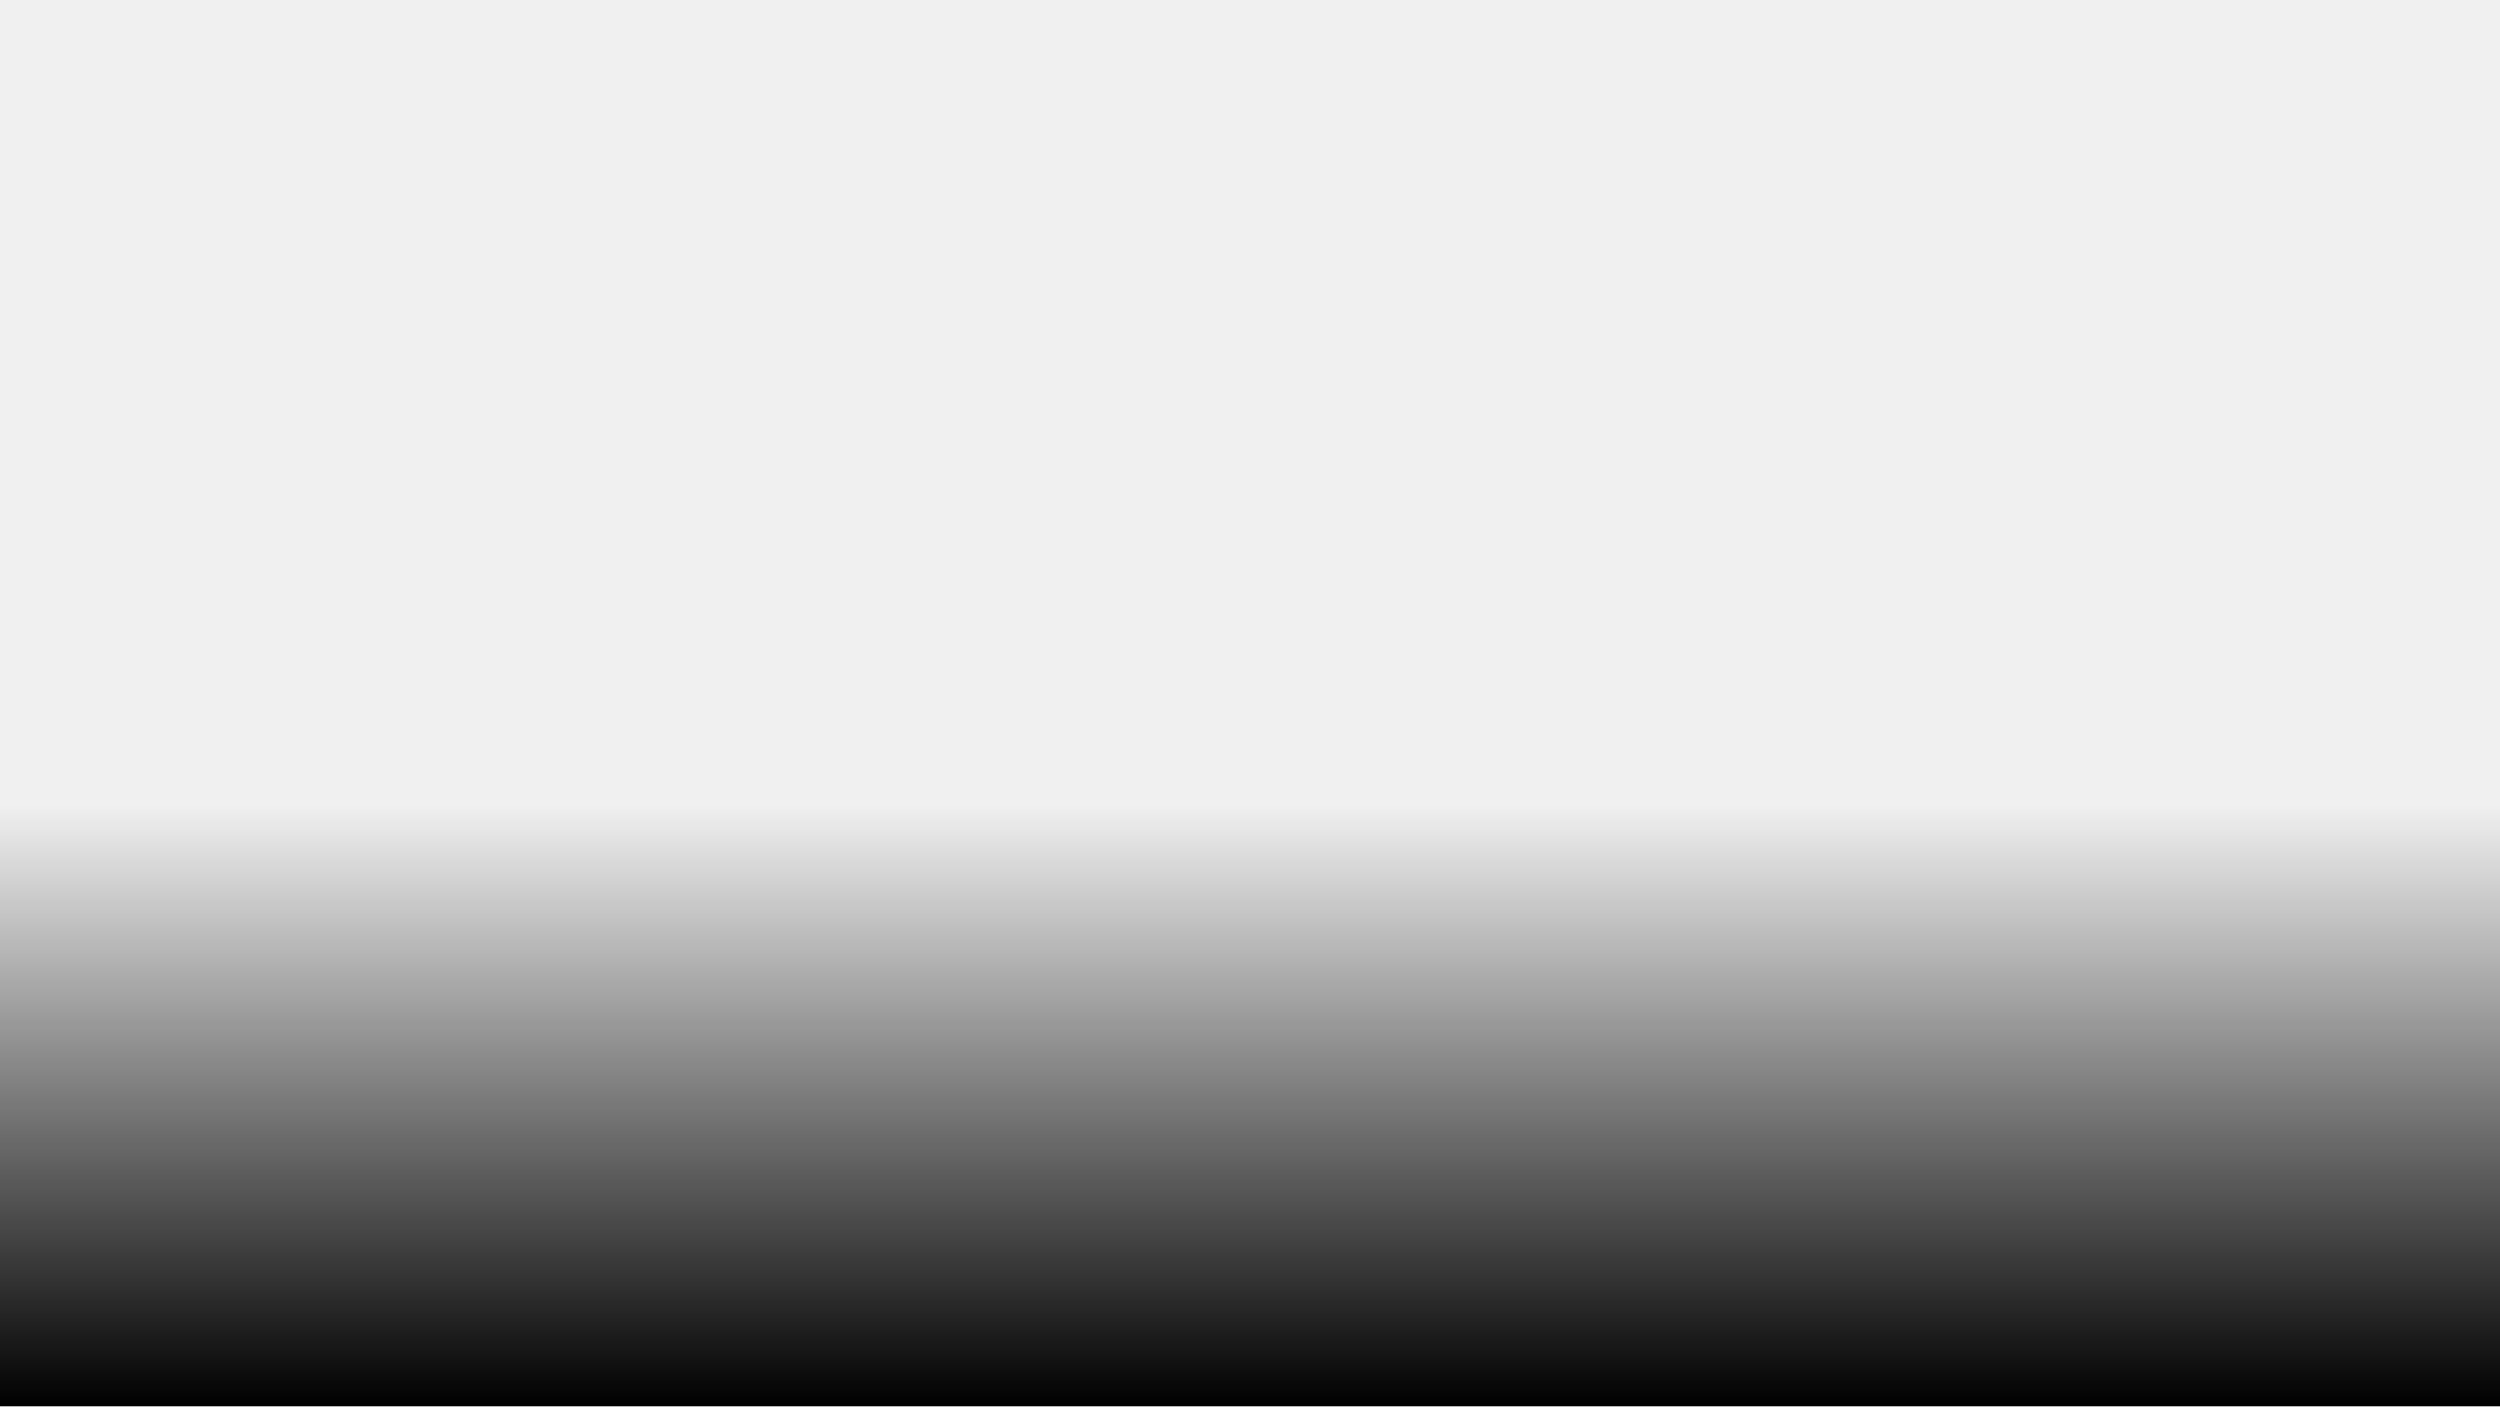
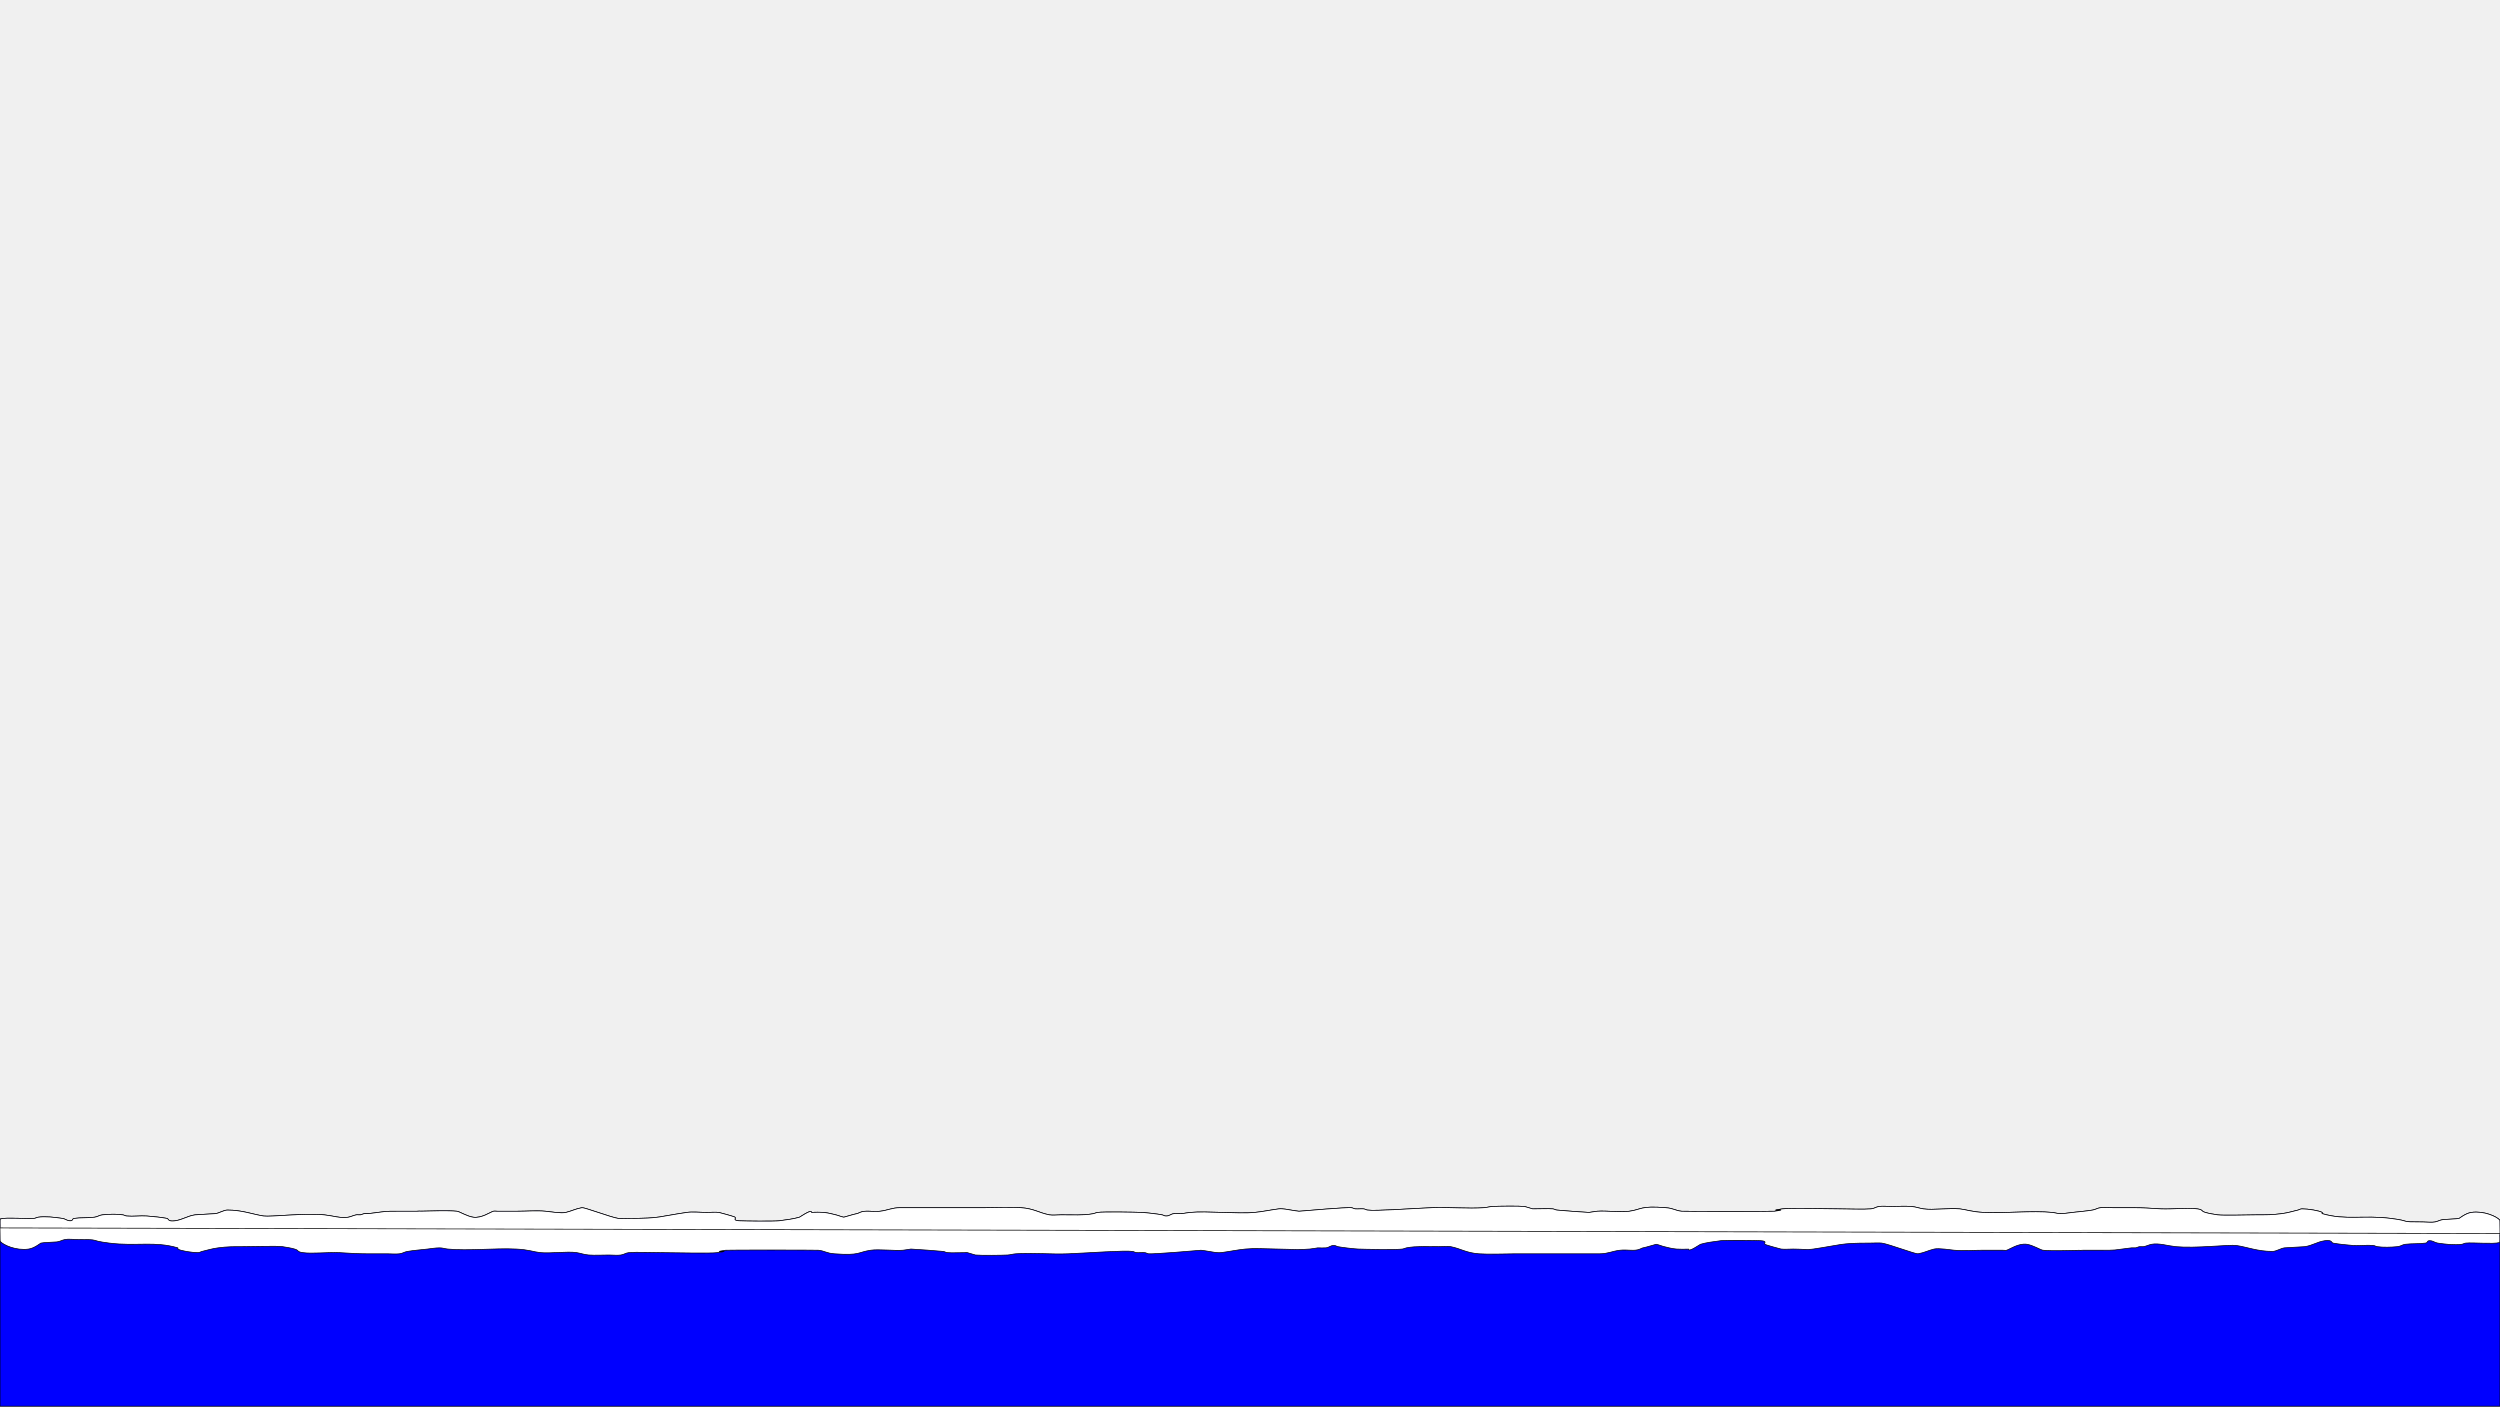
- <svg xmlns="http://www.w3.org/2000/svg" xmlns:xlink="http://www.w3.org/1999/xlink" width="1920" height="1080" viewBox="0 0 508 285.75" version="1.1" id="svg5">
-   <defs id="defs2">
-     <linearGradient id="linearGradient960">
-       <stop style="stop-color:#000000;stop-opacity:1;" offset="0" id="stop956" />
-       <stop style="stop-color:#000000;stop-opacity:0;" offset="1" id="stop958" />
-     </linearGradient>
-     <linearGradient xlink:href="#linearGradient960" id="linearGradient964" x1="243.777" y1="285.75" x2="243.777" y2="185.473" gradientUnits="userSpaceOnUse" gradientTransform="matrix(1,0,0,1.219221,0,-62.64235)" />
-   </defs>
+ <svg xmlns="http://www.w3.org/2000/svg" width="1920" height="1080" viewBox="0 0 508 285.75" version="1.1" id="svg5">
+   <defs id="defs2" />
  <g id="layer1">
-     <rect style="fill:url(#linearGradient964);fill-opacity:1;stroke-width:1.104;stroke-linecap:round;paint-order:markers fill stroke" id="rect924" width="508" height="122.84" x="0" y="162.91" />
+     <path id="path1068" style="fill:#0000ff;stroke:#000000;stroke-width:0.544px;stroke-linecap:butt;stroke-linejoin:miter;stroke-opacity:1" d="M 1158.492 926.332 C 1153.388 926.355 1148.286 926.462 1146.123 926.59 C 1143.862 926.723 1142.173 927.339 1139.936 927.504 C 1127.384 928.431 1112.548 926.962 1099.717 927.504 C 1083.035 928.208 1056.278 930.228 1050.217 929.332 C 1048.912 929.139 1048.505 928.554 1047.121 928.418 C 1045.164 928.225 1042.89 928.611 1040.934 928.418 C 1039.55 928.282 1039.144 927.697 1037.84 927.504 C 1035.058 927.093 1002.119 929.803 997.619 930.246 C 995.432 930.031 993.494 929.637 991.432 929.332 C 989.894 929.105 985.06 928.05 982.152 928.418 C 975.794 929.223 970.153 930.514 963.59 931.16 C 951.507 932.35 926.402 929.947 914.088 931.16 C 911.9 931.376 909.963 931.771 907.9 932.076 C 905.838 932.076 903.67 931.883 901.713 932.076 C 898.946 932.349 898.442 933.904 895.525 933.904 C 894.067 933.904 893.643 933.227 892.43 932.988 C 889.171 932.346 880.164 931.295 876.963 931.16 C 871.896 930.946 847.429 930.495 842.93 931.16 C 841.625 931.353 841.049 931.837 839.836 932.076 C 832.396 933.542 823.615 932.988 815.086 932.988 C 811.992 932.988 808.377 933.495 805.803 932.988 C 797.901 931.432 794.102 928.239 784.148 927.504 C 776.296 926.924 763.864 927.504 756.303 927.504 L 691.334 927.504 C 685.273 927.504 681.71 929.555 675.863 930.246 C 670.038 930.935 664.738 929.236 660.396 931.16 C 659.583 931.521 659.332 931.659 658.779 931.916 C 657.389 932.173 654.328 932.954 648.02 934.818 C 645.593 934.34 644.11 933.527 641.832 932.988 C 638.929 932.302 636.126 931.462 632.551 931.16 C 629.562 930.908 626.401 931.021 623.256 931.1 C 623.197 930.041 621.855 930.37 620.207 931.16 C 620.196 931.16 620.185 931.16 620.174 931.16 C 620.178 931.16 620.197 931.162 620.201 931.162 C 617.662 932.381 614.407 934.691 613.984 934.816 C 609.732 936.073 604.045 936.861 598.518 937.561 C 594.587 938.058 570.693 937.791 567.58 937.561 C 562.303 937.171 565.509 935.725 564.484 934.816 C 563.824 934.231 552.444 931.2 552.109 931.16 C 549.237 930.821 545.922 931.16 542.828 931.16 C 537.672 931.16 531.969 930.479 527.357 931.16 C 505.727 934.356 507.307 935.732 484.045 935.732 C 481.965 935.732 476.592 936.002 474.766 935.732 C 469.121 934.898 448.816 927.168 446.92 927.504 C 441.918 928.391 439.098 930.083 434.543 931.16 C 431.022 931.993 421.519 930.487 419.076 930.246 C 412.228 929.572 404.637 930.246 397.418 930.246 L 381.951 930.246 C 380.92 930.246 379.585 930.031 378.855 930.246 C 376.587 930.916 369.741 935.755 363.387 934.816 C 358.527 934.098 352.749 930.417 351.012 930.246 C 343.318 929.488 331.742 930.068 323.041 930.197 C 322.717 930.017 321.009 930.246 320.074 930.246 L 307.699 930.246 C 292.503 930.246 299.073 930.168 282.949 932.074 C 281.992 932.188 280.776 931.938 279.854 932.074 C 278.549 932.267 278.066 932.796 276.762 932.988 C 275.839 933.125 274.524 932.819 273.666 932.988 C 271.239 933.466 269.906 934.338 267.479 934.816 C 262.052 935.886 255.104 933.598 248.916 932.988 C 233.98 931.517 207.688 934.667 202.51 933.902 C 193.944 932.637 186.192 929.332 174.664 929.332 C 171.804 929.332 168.185 931.798 165.383 932.074 C 164.93 932.119 149.99 932.977 149.912 932.988 C 143.725 933.903 140.633 936.646 134.445 937.561 C 128.759 938.401 129.433 935.941 128.258 935.732 C 123.496 934.888 118.175 934.3 112.787 933.902 C 107.785 933.533 102.212 934.384 97.32 933.902 C 95.937 933.766 95.529 933.181 94.225 932.988 C 89.613 932.307 83.648 932.506 78.756 932.988 C 75.989 933.261 75.249 934.477 72.568 934.816 C 67.735 935.428 61.801 935.037 57.098 935.732 C 55.035 936.037 56.312 937.561 54.006 937.561 C 51.089 937.561 50.427 936.118 47.818 935.732 C 42.208 934.903 34.867 933.987 29.256 934.816 C 27.951 935.009 27.544 935.596 26.16 935.732 C 20.565 936.284 5.594 934.792 0.314 936.117 C -0.251 936.259 0.318 942.825 -0.002 943.037 L 0 943.037 C 0.028 943.119 0.026 945.302 0.031 947.389 L 0 947.389 L 0 1080 L 1920.004 1080 L 1920.004 947.389 L 4.359 943.047 L 1920 947.387 C 1919.933 947.194 1920.022 937.301 1919.842 937.076 C 1917.683 934.398 1907.75 929.708 1897.922 931.16 C 1893.649 931.791 1888.893 935.632 1888.639 935.732 C 1887.6 936.142 1877.305 936.493 1876.264 936.646 C 1873.655 937.032 1872.503 937.996 1870.076 938.475 C 1867.502 938.982 1863.889 938.475 1860.795 938.475 C 1841.174 938.475 1853.315 937.92 1836.045 935.732 C 1815.353 933.112 1801.345 937.363 1783.449 932.074 C 1782.72 931.859 1783.91 931.433 1783.449 931.16 C 1781.042 929.737 1772.69 928.418 1767.98 928.418 C 1766.522 928.418 1766.026 929.063 1764.887 929.332 C 1760.86 930.284 1757.222 931.455 1752.51 932.074 C 1745.094 933.048 1740.522 932.988 1733.947 932.988 C 1726.942 932.988 1707.361 933.631 1703.01 932.988 C 1699.684 932.497 1696.36 931.937 1693.73 931.16 C 1689.962 930.047 1692.279 929.118 1687.541 928.418 C 1680.383 927.36 1667.925 928.823 1659.697 928.418 C 1651.28 928.003 1646.619 927.504 1638.041 927.504 L 1622.57 927.504 C 1619.476 927.504 1616.164 927.164 1613.291 927.504 C 1610.583 927.824 1609.636 928.904 1607.103 929.332 C 1602.282 930.146 1596.833 930.584 1591.633 931.16 C 1588.579 931.498 1585.613 932.074 1582.352 932.074 C 1580.046 932.074 1578.352 931.376 1576.164 931.16 C 1560.287 929.596 1540.259 931.982 1523.568 931.16 C 1513.653 930.672 1510.114 928.921 1505.006 928.418 C 1496.949 927.624 1484.627 929.521 1477.162 928.418 C 1473.836 927.927 1471.486 926.856 1467.879 926.59 C 1462.877 926.22 1457.568 926.59 1452.412 926.59 C 1449.318 926.59 1445.896 926.181 1443.129 926.59 C 1440.52 926.975 1439.709 928.145 1436.941 928.418 C 1431.479 928.956 1418.692 928.418 1412.191 928.418 C 1404.329 928.418 1374.165 927.637 1368.877 928.418 C 1354.439 930.551 1377.127 928.113 1362.689 930.246 C 1361.136 930.476 1293.303 930.42 1291.533 930.246 C 1286.506 929.751 1285.419 927.966 1279.158 927.504 C 1259.22 926.031 1261.363 928.761 1251.312 930.246 C 1244.879 931.197 1233.719 929.717 1226.562 930.246 C 1224.325 930.411 1222.563 930.945 1220.375 931.16 C 1219.441 931.252 1196.786 929.504 1195.625 929.332 C 1194.321 929.139 1193.836 928.611 1192.531 928.418 C 1189.698 927.999 1178.67 928.537 1177.061 928.418 C 1177.058 928.418 1170.873 926.59 1170.873 926.59 C 1168.704 926.376 1163.597 926.31 1158.492 926.332 z " transform="scale(0.2645833)" />
+     <path id="path4535" style="fill:#ffffff;stroke:#000000;stroke-width:0.144px;stroke-linecap:butt;stroke-linejoin:miter;stroke-opacity:1" d="m 306.518,245.092 c -1.351,0.006 -2.701,0.034 -3.273,0.068 -0.598,0.035 -1.045,0.198 -1.637,0.242 -3.321,0.245 -7.246,-0.143 -10.641,0 -4.414,0.186 -11.494,0.721 -13.097,0.484 -0.345,-0.051 -0.453,-0.206 -0.819,-0.242 -0.518,-0.051 -1.119,0.051 -1.637,0 -0.366,-0.036 -0.473,-0.191 -0.818,-0.242 -0.736,-0.109 -9.451,0.609 -10.642,0.726 -0.579,-0.057 -1.091,-0.161 -1.637,-0.242 -0.407,-0.06 -1.686,-0.339 -2.455,-0.242 -1.682,0.213 -3.175,0.555 -4.911,0.726 -3.197,0.315 -9.839,-0.321 -13.097,0 -0.579,0.057 -1.091,0.161 -1.637,0.242 -0.546,0 -1.119,-0.051 -1.637,0 -0.732,0.072 -0.865,0.484 -1.637,0.484 -0.386,0 -0.498,-0.179 -0.819,-0.242 -0.862,-0.17 -3.245,-0.448 -4.093,-0.484 -1.341,-0.057 -7.814,-0.176 -9.005,0 -0.345,0.051 -0.497,0.179 -0.818,0.242 -1.969,0.388 -4.292,0.242 -6.549,0.242 -0.819,0 -1.775,0.134 -2.456,0 -2.091,-0.412 -3.096,-1.257 -5.73,-1.451 -2.078,-0.153 -5.367,0 -7.368,0 h -17.19 c -1.604,0 -2.546,0.543 -4.093,0.726 -1.541,0.182 -2.944,-0.267 -4.092,0.242 -0.215,0.095 -0.282,0.132 -0.428,0.2 -0.368,0.068 -1.177,0.275 -2.846,0.768 -0.642,-0.127 -1.035,-0.341 -1.637,-0.484 -0.768,-0.182 -1.51,-0.404 -2.456,-0.484 -0.791,-0.067 -1.627,-0.037 -2.459,-0.016 -0.015,-0.28 -0.37,-0.193 -0.806,0.016 -0.003,0 -0.006,2.2e-4 -0.009,2.2e-4 10e-4,0 0.006,4.2e-4 0.007,4.2e-4 -0.672,0.323 -1.533,0.934 -1.644,0.967 -1.125,0.332 -2.63,0.541 -4.092,0.726 -1.04,0.132 -7.362,0.061 -8.186,0 -1.396,-0.103 -0.548,-0.485 -0.819,-0.726 -0.175,-0.155 -3.186,-0.957 -3.274,-0.968 -0.76,-0.09 -1.637,0 -2.455,0 -1.364,0 -2.873,-0.18 -4.093,0 -5.723,0.846 -5.305,1.21 -11.46,1.21 -0.55,0 -1.972,0.071 -2.455,0 -1.493,-0.221 -6.866,-2.266 -7.368,-2.177 -1.324,0.235 -2.069,0.683 -3.274,0.968 -0.932,0.22 -3.446,-0.178 -4.092,-0.242 -1.812,-0.178 -3.82,0 -5.73,0 h -4.092 c -0.273,0 -0.626,-0.057 -0.819,0 -0.6,0.177 -2.411,1.458 -4.092,1.209 -1.286,-0.19 -2.815,-1.164 -3.274,-1.209 -2.036,-0.201 -5.098,-0.047 -7.4,-0.013 -0.086,-0.048 -0.538,0.013 -0.785,0.013 h -3.274 c -4.021,0 -2.283,-0.021 -6.549,0.484 -0.253,0.03 -0.575,-0.036 -0.819,0 -0.345,0.051 -0.473,0.191 -0.818,0.242 -0.244,0.036 -0.592,-0.045 -0.819,0 -0.642,0.127 -0.995,0.357 -1.637,0.484 -1.436,0.283 -3.274,-0.323 -4.911,-0.484 -3.952,-0.389 -10.908,0.444 -12.278,0.242 -2.266,-0.335 -4.317,-1.21 -7.368,-1.21 -0.757,0 -1.714,0.653 -2.455,0.726 -0.12,0.012 -4.073,0.239 -4.093,0.242 -1.637,0.242 -2.455,0.968 -4.092,1.21 -1.505,0.222 -1.326,-0.429 -1.637,-0.484 -1.26,-0.223 -2.668,-0.378 -4.093,-0.484 -1.324,-0.098 -2.798,0.128 -4.092,0 -0.366,-0.036 -0.474,-0.191 -0.819,-0.242 -1.22,-0.18 -2.798,-0.127 -4.092,0 -0.732,0.072 -0.928,0.394 -1.637,0.484 -1.279,0.162 -2.849,0.058 -4.093,0.242 -0.546,0.081 -0.208,0.484 -0.818,0.484 -0.772,0 -0.947,-0.382 -1.637,-0.484 -1.485,-0.219 -3.427,-0.461 -4.911,-0.242 -0.345,0.051 -0.453,0.206 -0.819,0.242 -1.48,0.146 -5.442,-0.248 -6.839,0.102 -0.15,0.037 0.001,1.775 -0.084,1.831 L 508,250.663 c -0.018,-0.051 0.006,-2.668 -0.042,-2.728 -0.571,-0.708 -3.2,-1.95 -5.8,-1.565 -1.13,0.167 -2.389,1.183 -2.456,1.21 -0.275,0.108 -2.999,0.201 -3.274,0.242 -0.69,0.102 -0.995,0.357 -1.637,0.484 -0.681,0.134 -1.637,0 -2.455,0 -5.191,0 -1.979,-0.147 -6.549,-0.726 -5.475,-0.693 -9.181,0.432 -13.916,-0.968 -0.193,-0.057 0.122,-0.17 0,-0.242 -0.637,-0.376 -2.846,-0.726 -4.092,-0.726 -0.386,0 -0.518,0.171 -0.819,0.242 -1.065,0.252 -2.028,0.562 -3.274,0.726 -1.962,0.258 -3.172,0.242 -4.911,0.242 -1.853,0 -7.035,0.17 -8.186,0 -0.88,-0.13 -1.76,-0.278 -2.455,-0.484 -0.997,-0.295 -0.383,-0.54 -1.637,-0.726 -1.894,-0.28 -5.191,0.107 -7.367,0 -2.227,-0.11 -3.46,-0.242 -5.73,-0.242 h -4.093 c -0.819,0 -1.695,-0.09 -2.455,0 -0.717,0.085 -0.967,0.371 -1.637,0.484 -1.276,0.215 -2.717,0.331 -4.093,0.484 -0.808,0.089 -1.593,0.242 -2.455,0.242 -0.61,0 -1.058,-0.185 -1.637,-0.242 -4.201,-0.414 -9.5,0.217 -13.916,0 -2.623,-0.129 -3.56,-0.592 -4.911,-0.726 -2.132,-0.21 -5.392,0.292 -7.367,0 -0.88,-0.13 -1.502,-0.413 -2.456,-0.484 -1.324,-0.098 -2.728,0 -4.092,0 -0.819,0 -1.724,-0.108 -2.456,0 -0.69,0.102 -0.905,0.412 -1.637,0.484 -1.445,0.142 -4.829,0 -6.549,0 -2.08,0 -10.061,-0.207 -11.46,0 -3.82,0.564 2.183,-0.081 -1.637,0.484 -0.411,0.061 -18.359,0.046 -18.827,0 -1.33,-0.131 -1.618,-0.603 -3.274,-0.726 -5.275,-0.39 -4.708,0.333 -7.367,0.726 -1.702,0.251 -4.655,-0.14 -6.549,0 -0.592,0.044 -1.058,0.185 -1.637,0.242 -0.247,0.024 -6.241,-0.438 -6.549,-0.484 -0.345,-0.051 -0.473,-0.191 -0.818,-0.242 -0.75,-0.111 -3.667,0.032 -4.093,0 -5.9e-4,-5e-5 -1.637,-0.484 -1.637,-0.484 -0.574,-0.057 -1.925,-0.074 -3.276,-0.068 z M -6.1505501e-5,249.512 c 0.018,0.051 -0.005,2.668 0.042,2.728 0.571,0.709 3.2,1.95 5.8,1.565 1.13,-0.167 2.389,-1.183 2.456,-1.21 0.275,-0.108 2.999,-0.201 3.274,-0.242 0.69,-0.102 0.995,-0.357 1.637,-0.484 0.681,-0.134 1.637,0 2.455,0 5.192,0 1.979,0.147 6.549,0.726 5.475,0.693 9.181,-0.432 13.916,0.968 0.193,0.057 -0.122,0.17 0,0.242 0.637,0.376 2.846,0.726 4.092,0.726 0.386,0 0.518,-0.171 0.819,-0.242 1.065,-0.252 2.028,-0.562 3.274,-0.726 1.962,-0.258 3.172,-0.242 4.911,-0.242 1.853,0 7.035,-0.17 8.186,0 0.88,0.13 1.76,0.278 2.455,0.484 0.997,0.295 0.383,0.54 1.637,0.726 1.894,0.28 5.191,-0.107 7.368,0 2.227,0.11 3.46,0.242 5.73,0.242 h 4.093 c 0.819,0 1.695,0.09 2.455,0 0.717,-0.085 0.967,-0.371 1.637,-0.484 1.276,-0.215 2.717,-0.331 4.093,-0.484 0.808,-0.089 1.592,-0.242 2.455,-0.242 0.61,0 1.058,0.185 1.637,0.242 4.201,0.414 9.5,-0.217 13.916,0 2.623,0.129 3.56,0.592 4.911,0.726 2.132,0.21 5.391,-0.292 7.366,0 0.88,0.13 1.502,0.413 2.457,0.484 1.324,0.098 2.728,0 4.092,0 0.819,0 1.724,0.108 2.456,0 0.69,-0.102 0.905,-0.412 1.637,-0.484 1.445,-0.142 4.829,0 6.549,0 2.08,0 10.061,0.207 11.46,0 3.82,-0.564 -2.183,0.081 1.637,-0.484 0.411,-0.061 18.359,-0.046 18.827,0 1.33,0.131 1.618,0.603 3.274,0.726 5.275,0.39 4.708,-0.333 7.367,-0.726 1.702,-0.251 4.655,0.14 6.549,0 0.592,-0.044 1.058,-0.185 1.636,-0.242 0.247,-0.024 6.242,0.438 6.549,0.484 0.345,0.051 0.473,0.191 0.818,0.242 0.75,0.111 3.667,-0.032 4.093,0 5.9e-4,4e-5 1.637,0.484 1.637,0.484 1.148,0.113 5.404,0.068 6.549,0 0.598,-0.035 1.045,-0.198 1.637,-0.242 3.321,-0.245 7.246,0.143 10.641,0 4.414,-0.186 11.493,-0.721 13.097,-0.484 0.345,0.051 0.453,0.206 0.819,0.242 0.518,0.051 1.119,-0.051 1.636,0 0.366,0.036 0.474,0.191 0.819,0.242 0.736,0.109 9.451,-0.609 10.642,-0.726 0.579,0.057 1.091,0.161 1.637,0.242 0.407,0.06 1.686,0.339 2.455,0.242 1.682,-0.213 3.175,-0.555 4.911,-0.726 3.197,-0.315 9.839,0.321 13.097,0 0.579,-0.057 1.091,-0.161 1.637,-0.242 0.546,0 1.119,0.051 1.637,0 0.732,-0.072 0.865,-0.484 1.637,-0.484 0.386,0 0.498,0.179 0.819,0.242 0.862,0.17 3.245,0.448 4.092,0.484 1.341,0.057 7.814,0.176 9.005,0 0.345,-0.051 0.497,-0.179 0.818,-0.242 1.969,-0.388 4.292,-0.242 6.549,-0.242 0.819,0 1.775,-0.134 2.456,0 2.091,0.412 3.096,1.257 5.73,1.451 2.078,0.153 5.367,0 7.367,0 h 17.19 c 1.604,0 2.546,-0.543 4.093,-0.726 1.541,-0.182 2.944,0.267 4.092,-0.242 0.215,-0.095 0.282,-0.132 0.428,-0.2 0.368,-0.068 1.177,-0.275 2.846,-0.768 0.642,0.127 1.035,0.341 1.637,0.484 0.768,0.182 1.51,0.404 2.456,0.484 0.791,0.067 1.627,0.037 2.459,0.016 0.015,0.28 0.37,0.193 0.806,-0.016 0.003,0 0.006,-2.2e-4 0.009,-2.2e-4 -10e-4,0 -0.006,-4.2e-4 -0.007,-4.2e-4 0.672,-0.323 1.533,-0.934 1.644,-0.967 1.125,-0.332 2.63,-0.541 4.092,-0.726 1.04,-0.132 7.362,-0.061 8.186,0 1.396,0.103 0.548,0.485 0.819,0.726 0.175,0.155 3.186,0.957 3.274,0.968 0.76,0.09 1.637,0 2.455,0 1.364,0 2.873,0.18 4.093,0 5.723,-0.846 5.305,-1.21 11.46,-1.21 0.55,0 1.972,-0.071 2.455,0 1.493,0.221 6.866,2.266 7.368,2.177 1.324,-0.235 2.069,-0.683 3.274,-0.968 0.932,-0.22 3.446,0.178 4.092,0.242 1.812,0.178 3.82,0 5.73,0 h 4.092 c 0.273,0 0.626,0.057 0.819,0 0.6,-0.177 2.411,-1.458 4.092,-1.209 1.286,0.19 2.815,1.164 3.274,1.209 2.036,0.201 5.098,0.047 7.4,0.013 0.086,0.048 0.538,-0.013 0.785,-0.013 h 3.274 c 4.021,0 2.283,0.021 6.549,-0.484 0.253,-0.03 0.575,0.036 0.819,0 0.345,-0.051 0.473,-0.191 0.818,-0.242 0.244,-0.036 0.592,0.045 0.819,0 0.642,-0.127 0.995,-0.357 1.637,-0.484 1.436,-0.283 3.274,0.323 4.911,0.484 3.952,0.389 10.908,-0.444 12.278,-0.242 2.266,0.335 4.317,1.21 7.368,1.21 0.757,0 1.714,-0.653 2.455,-0.726 0.12,-0.012 4.073,-0.239 4.093,-0.242 1.637,-0.242 2.455,-0.968 4.092,-1.21 1.504,-0.222 1.326,0.429 1.637,0.484 1.26,0.223 2.668,0.378 4.093,0.484 1.324,0.098 2.798,-0.127 4.092,0 0.366,0.036 0.474,0.191 0.819,0.242 1.22,0.18 2.798,0.127 4.092,0 0.732,-0.072 0.928,-0.394 1.637,-0.484 1.279,-0.162 2.849,-0.058 4.093,-0.242 0.546,-0.081 0.208,-0.484 0.818,-0.484 0.772,0 0.947,0.382 1.637,0.484 1.484,0.219 3.427,0.461 4.911,0.242 0.345,-0.051 0.453,-0.206 0.819,-0.242 1.48,-0.146 5.442,0.248 6.839,-0.102 0.15,-0.037 -10e-4,-1.775 0.084,-1.831 z" />
  </g>
</svg>
